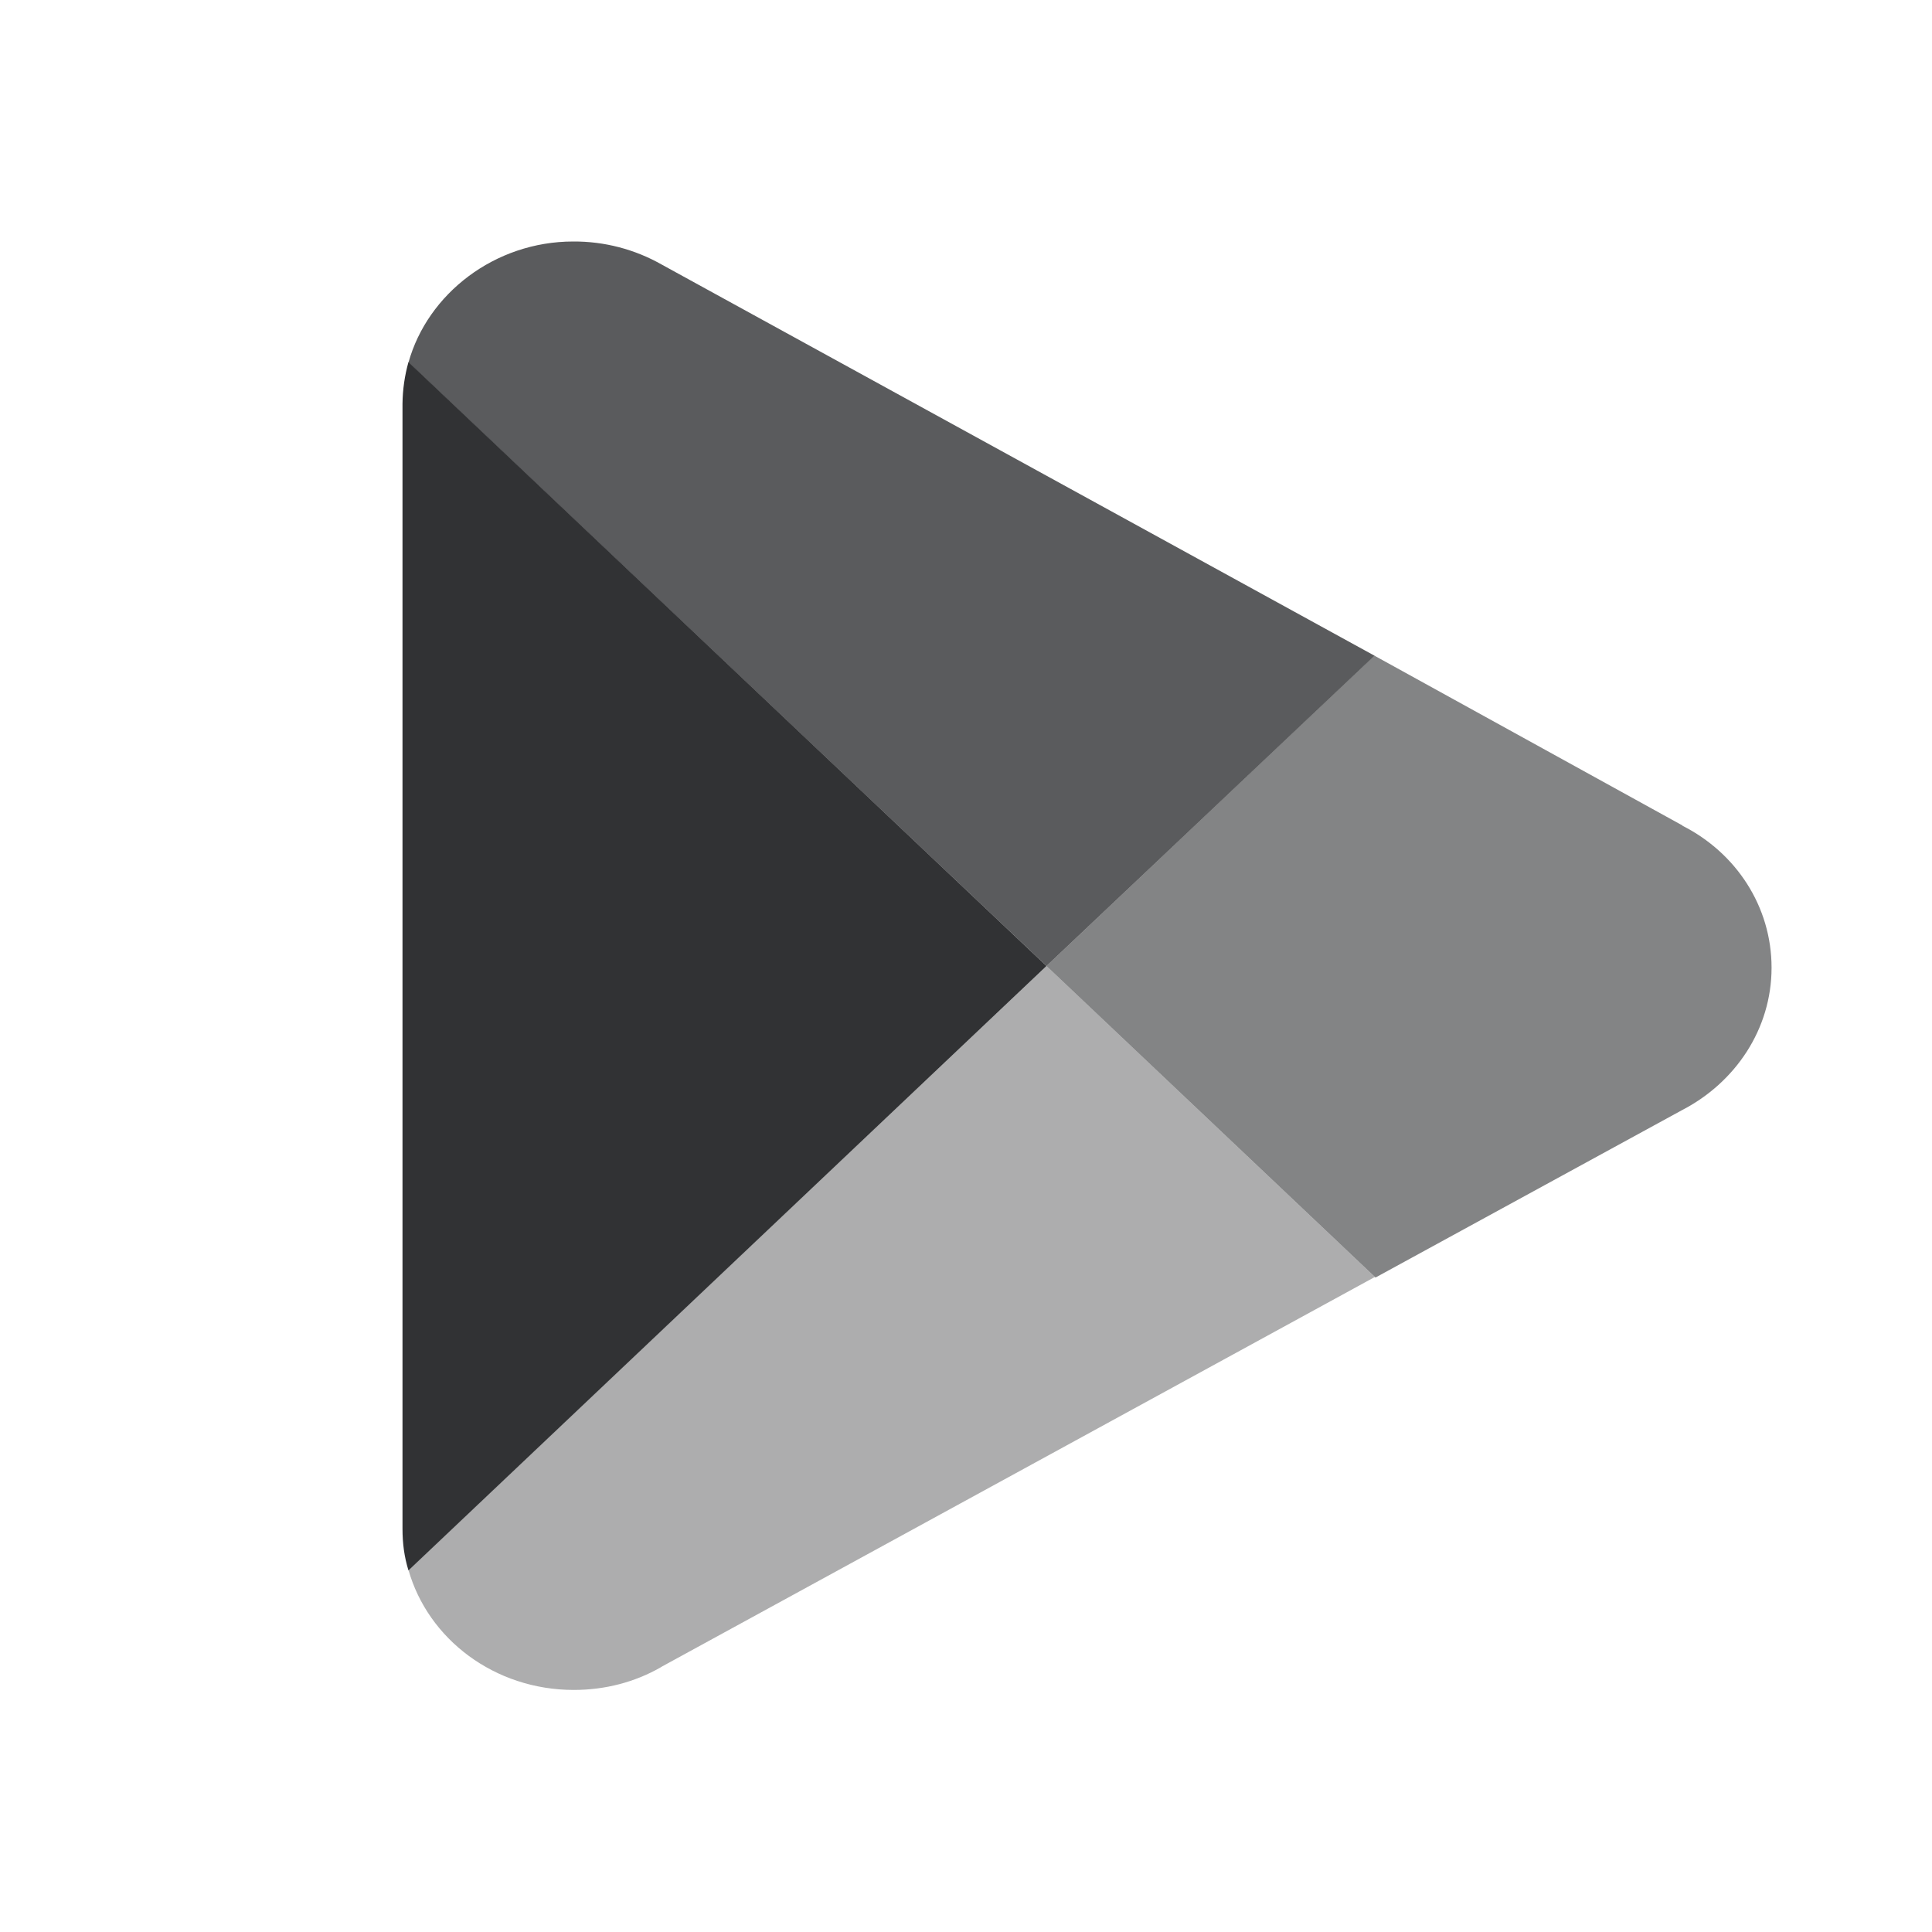
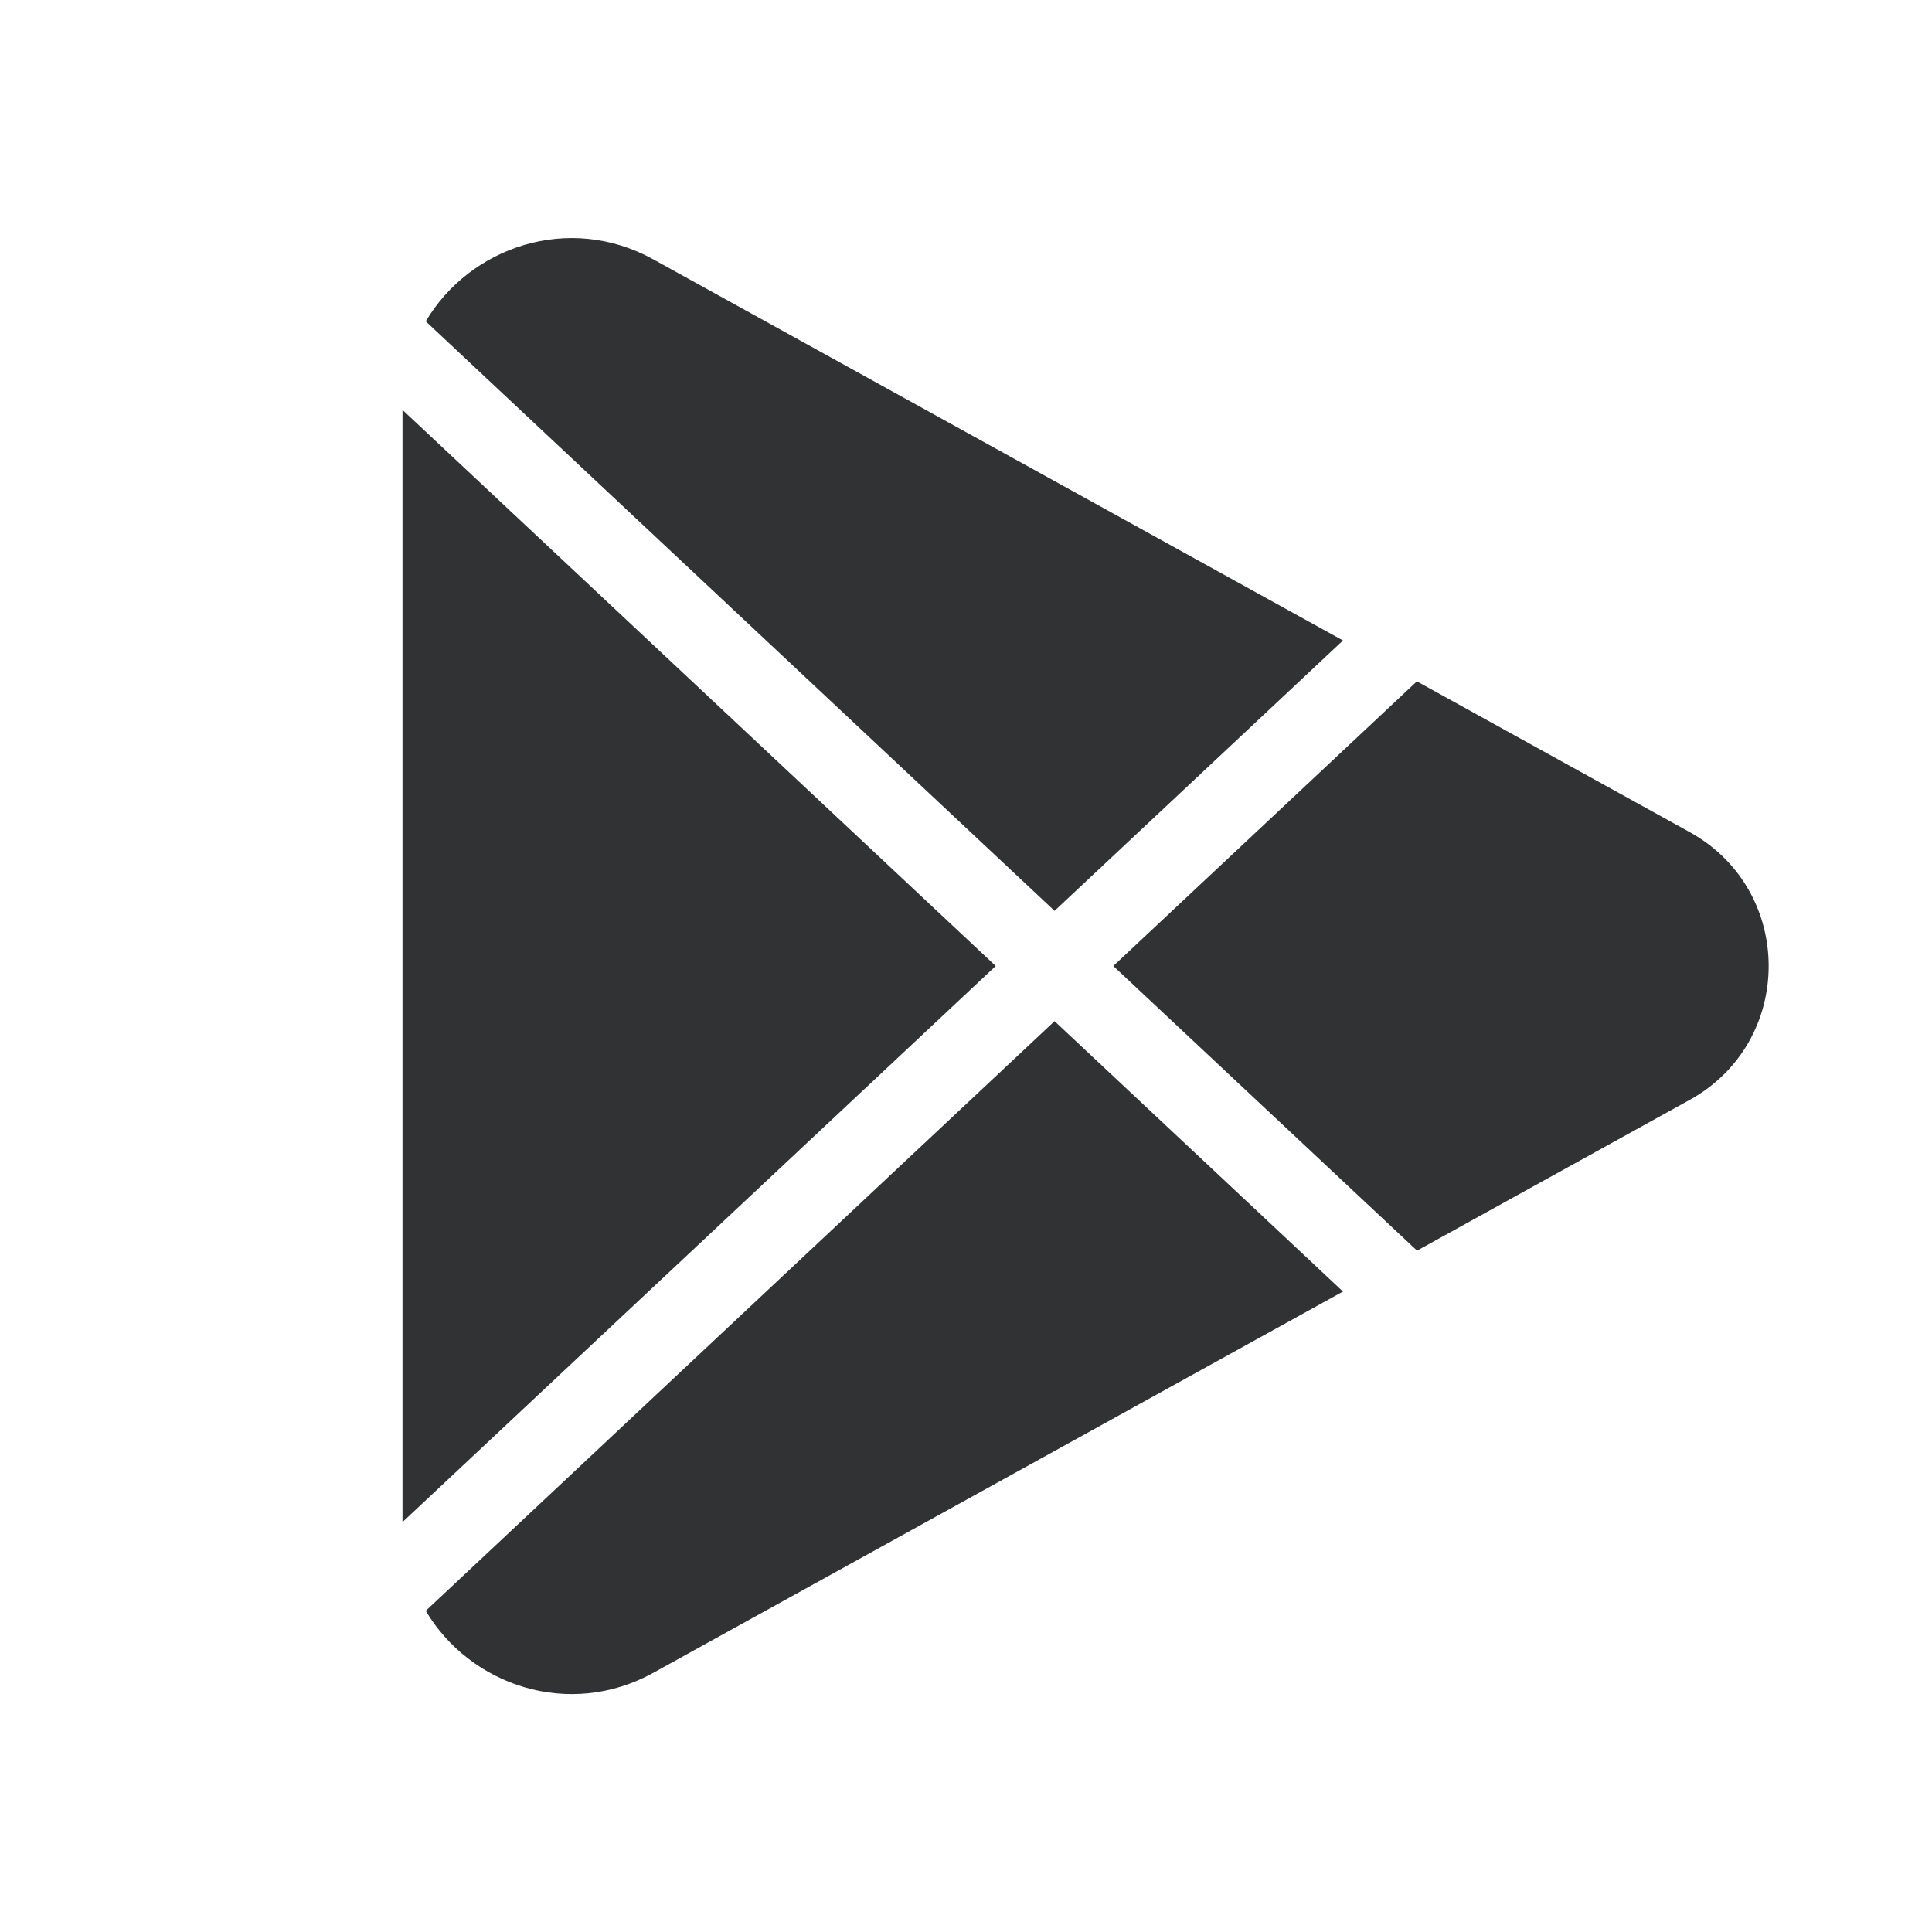
<svg xmlns="http://www.w3.org/2000/svg" width="24" height="24" fill="none" viewBox="0 0 24 24">
-   <path fill="#313234" d="m13 12-7.926 7.502c.244.861 1.071 1.491 2.054 1.491.391 0 .76-.098 1.078-.28l.023-.014 8.85-4.836z" opacity=".4" />
-   <path fill="#313234" d="M20.9 10.25h-.008l-3.82-2.106L13 12l4.087 3.87 3.805-2.078c.665-.343 1.115-1.008 1.115-1.771s-.443-1.428-1.108-1.764z" opacity=".6" />
-   <path fill="#313234" d="M5.074 4.498A2 2 0 0 0 5 5.016V18.99c0 .182.022.35.074.518L13 12z" />
-   <path fill="#313234" d="m13 12 4.074-3.855-8.853-4.858A2.2 2.2 0 0 0 7.121 3c-.976 0-1.81.65-2.047 1.504z" opacity=".8" />
+   <path fill="#313234" fill-rule="evenodd" d="M16.683 16.044 13.1 12.685 5.289 20.01c.547.924 1.776 1.35 2.827.77zm.92-.508L13.83 12l3.771-3.536 3.389 1.873c1.308.723 1.308 2.603 0 3.326zm-.92-7.58L13.1 11.315 5.289 3.992c.547-.925 1.776-1.35 2.827-.77zM5 5.092v13.816L12.369 12z" clip-rule="evenodd" />
</svg>
